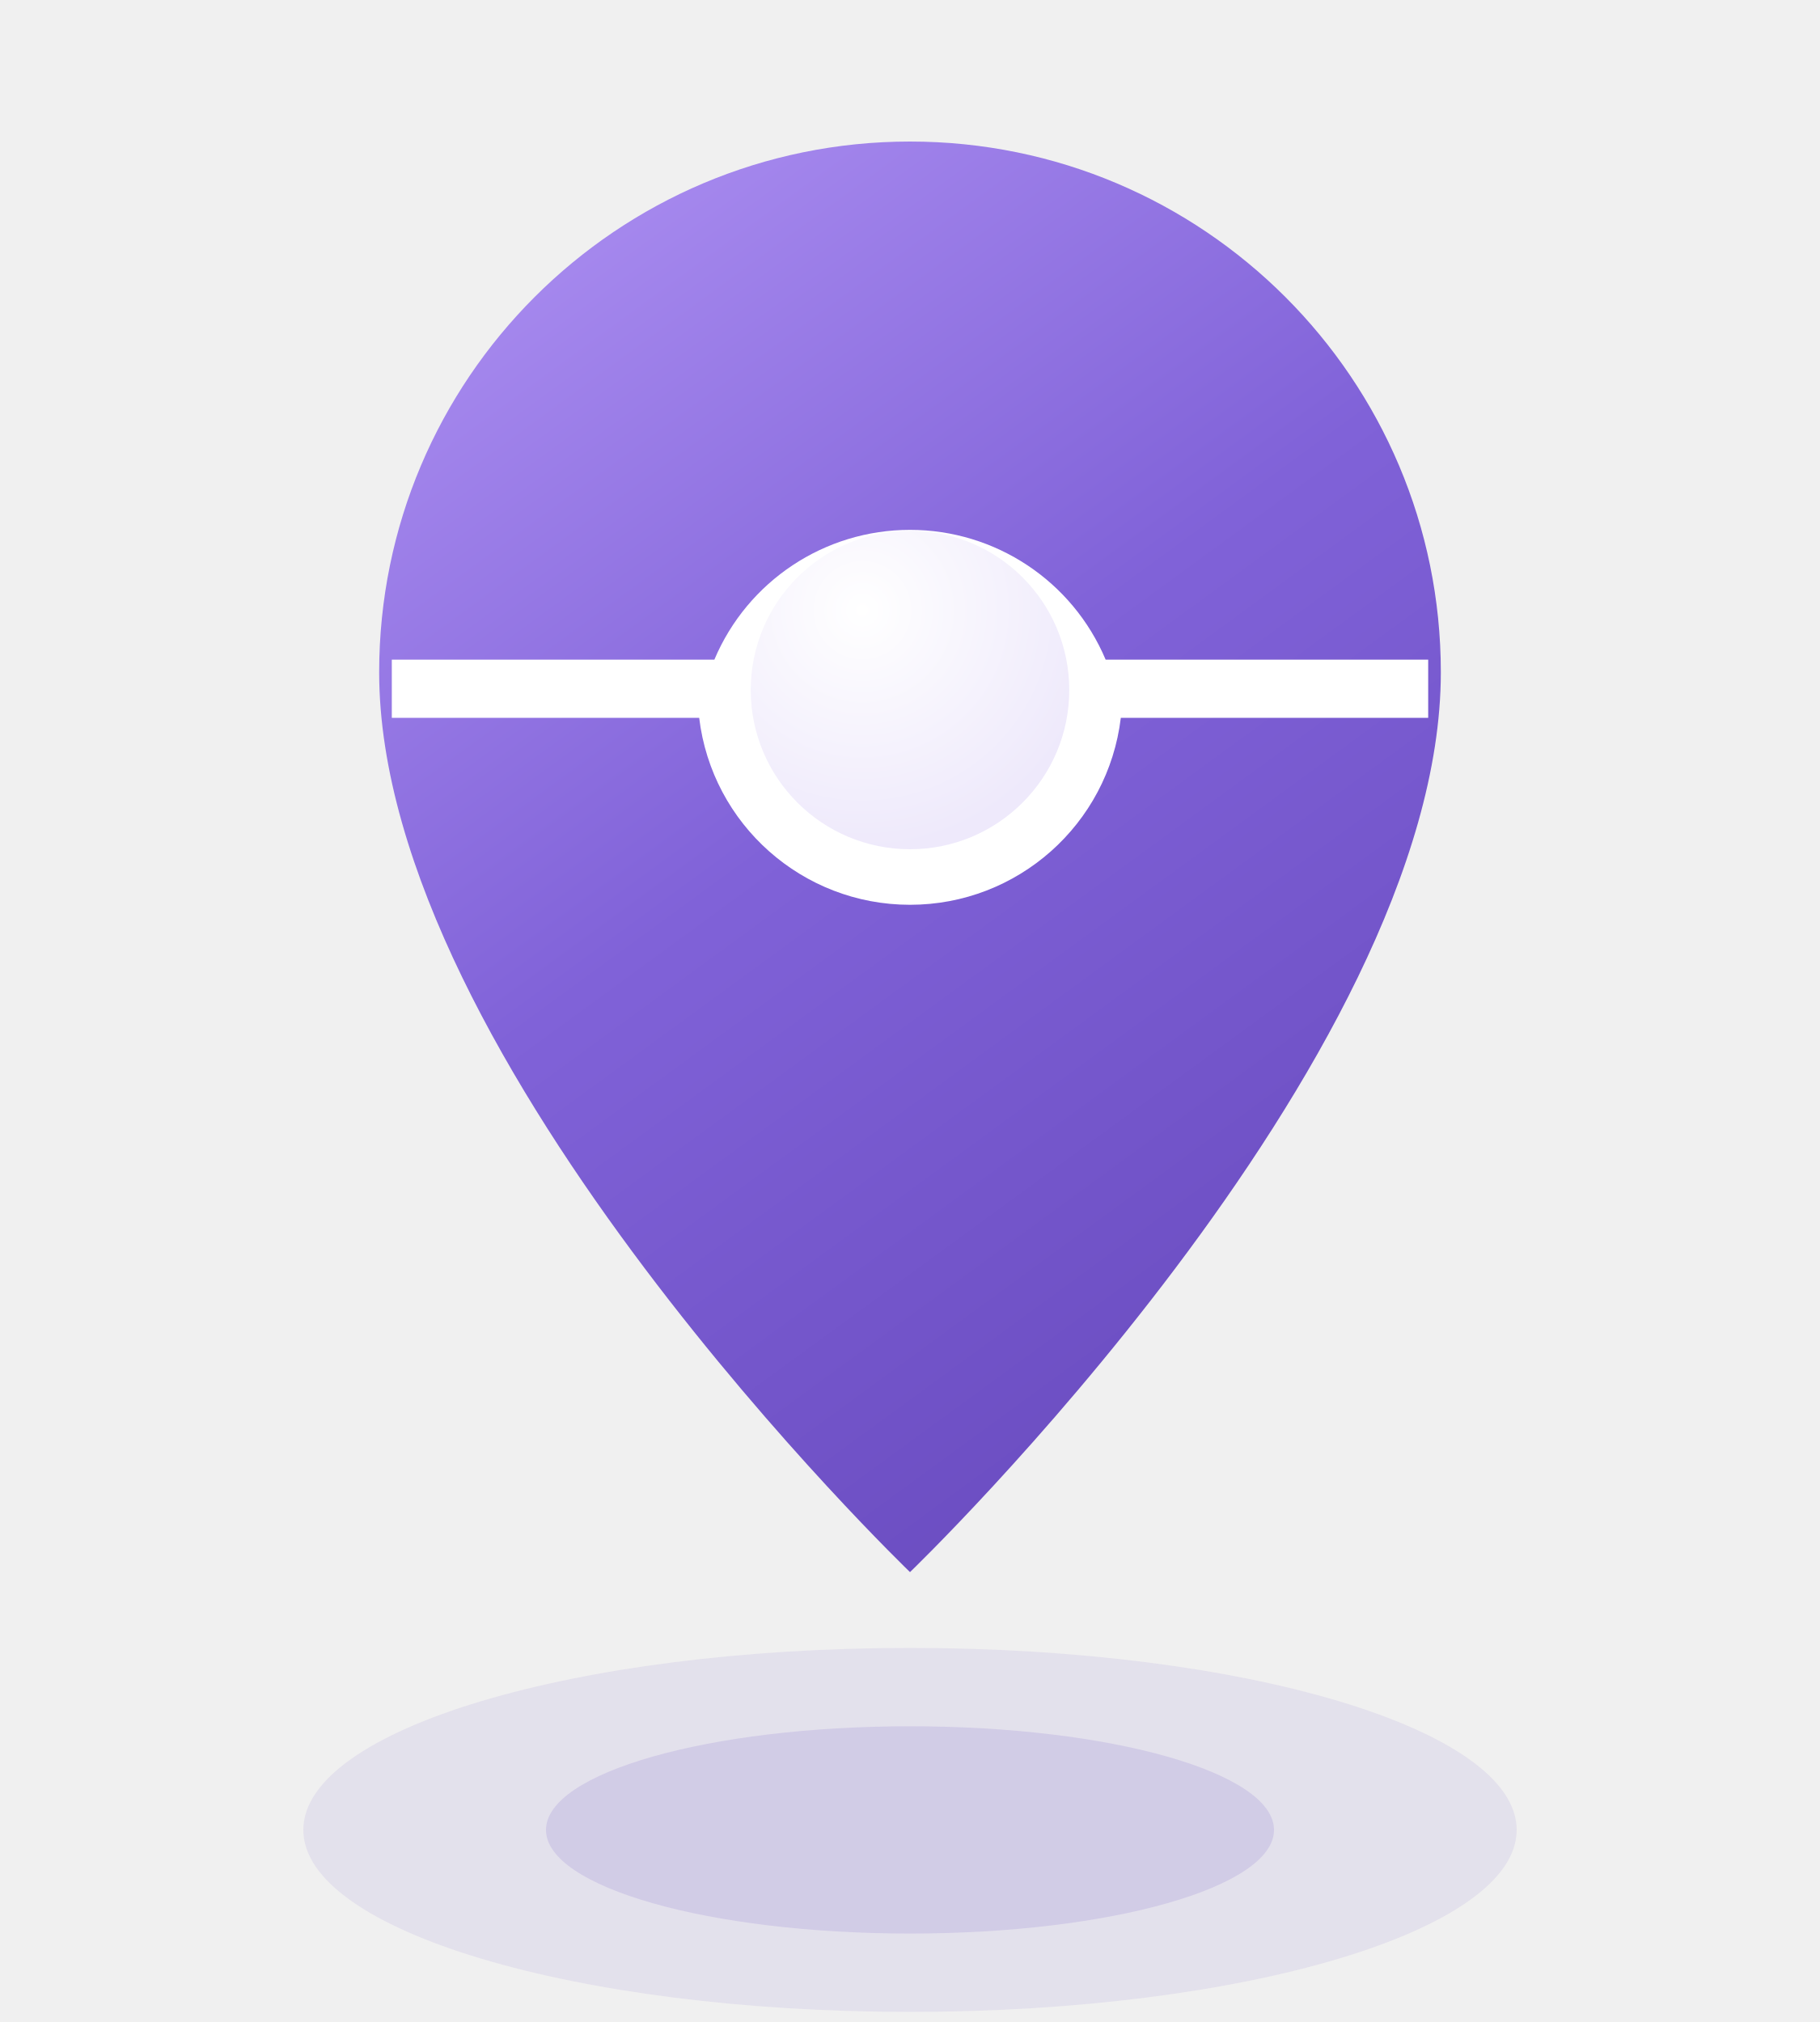
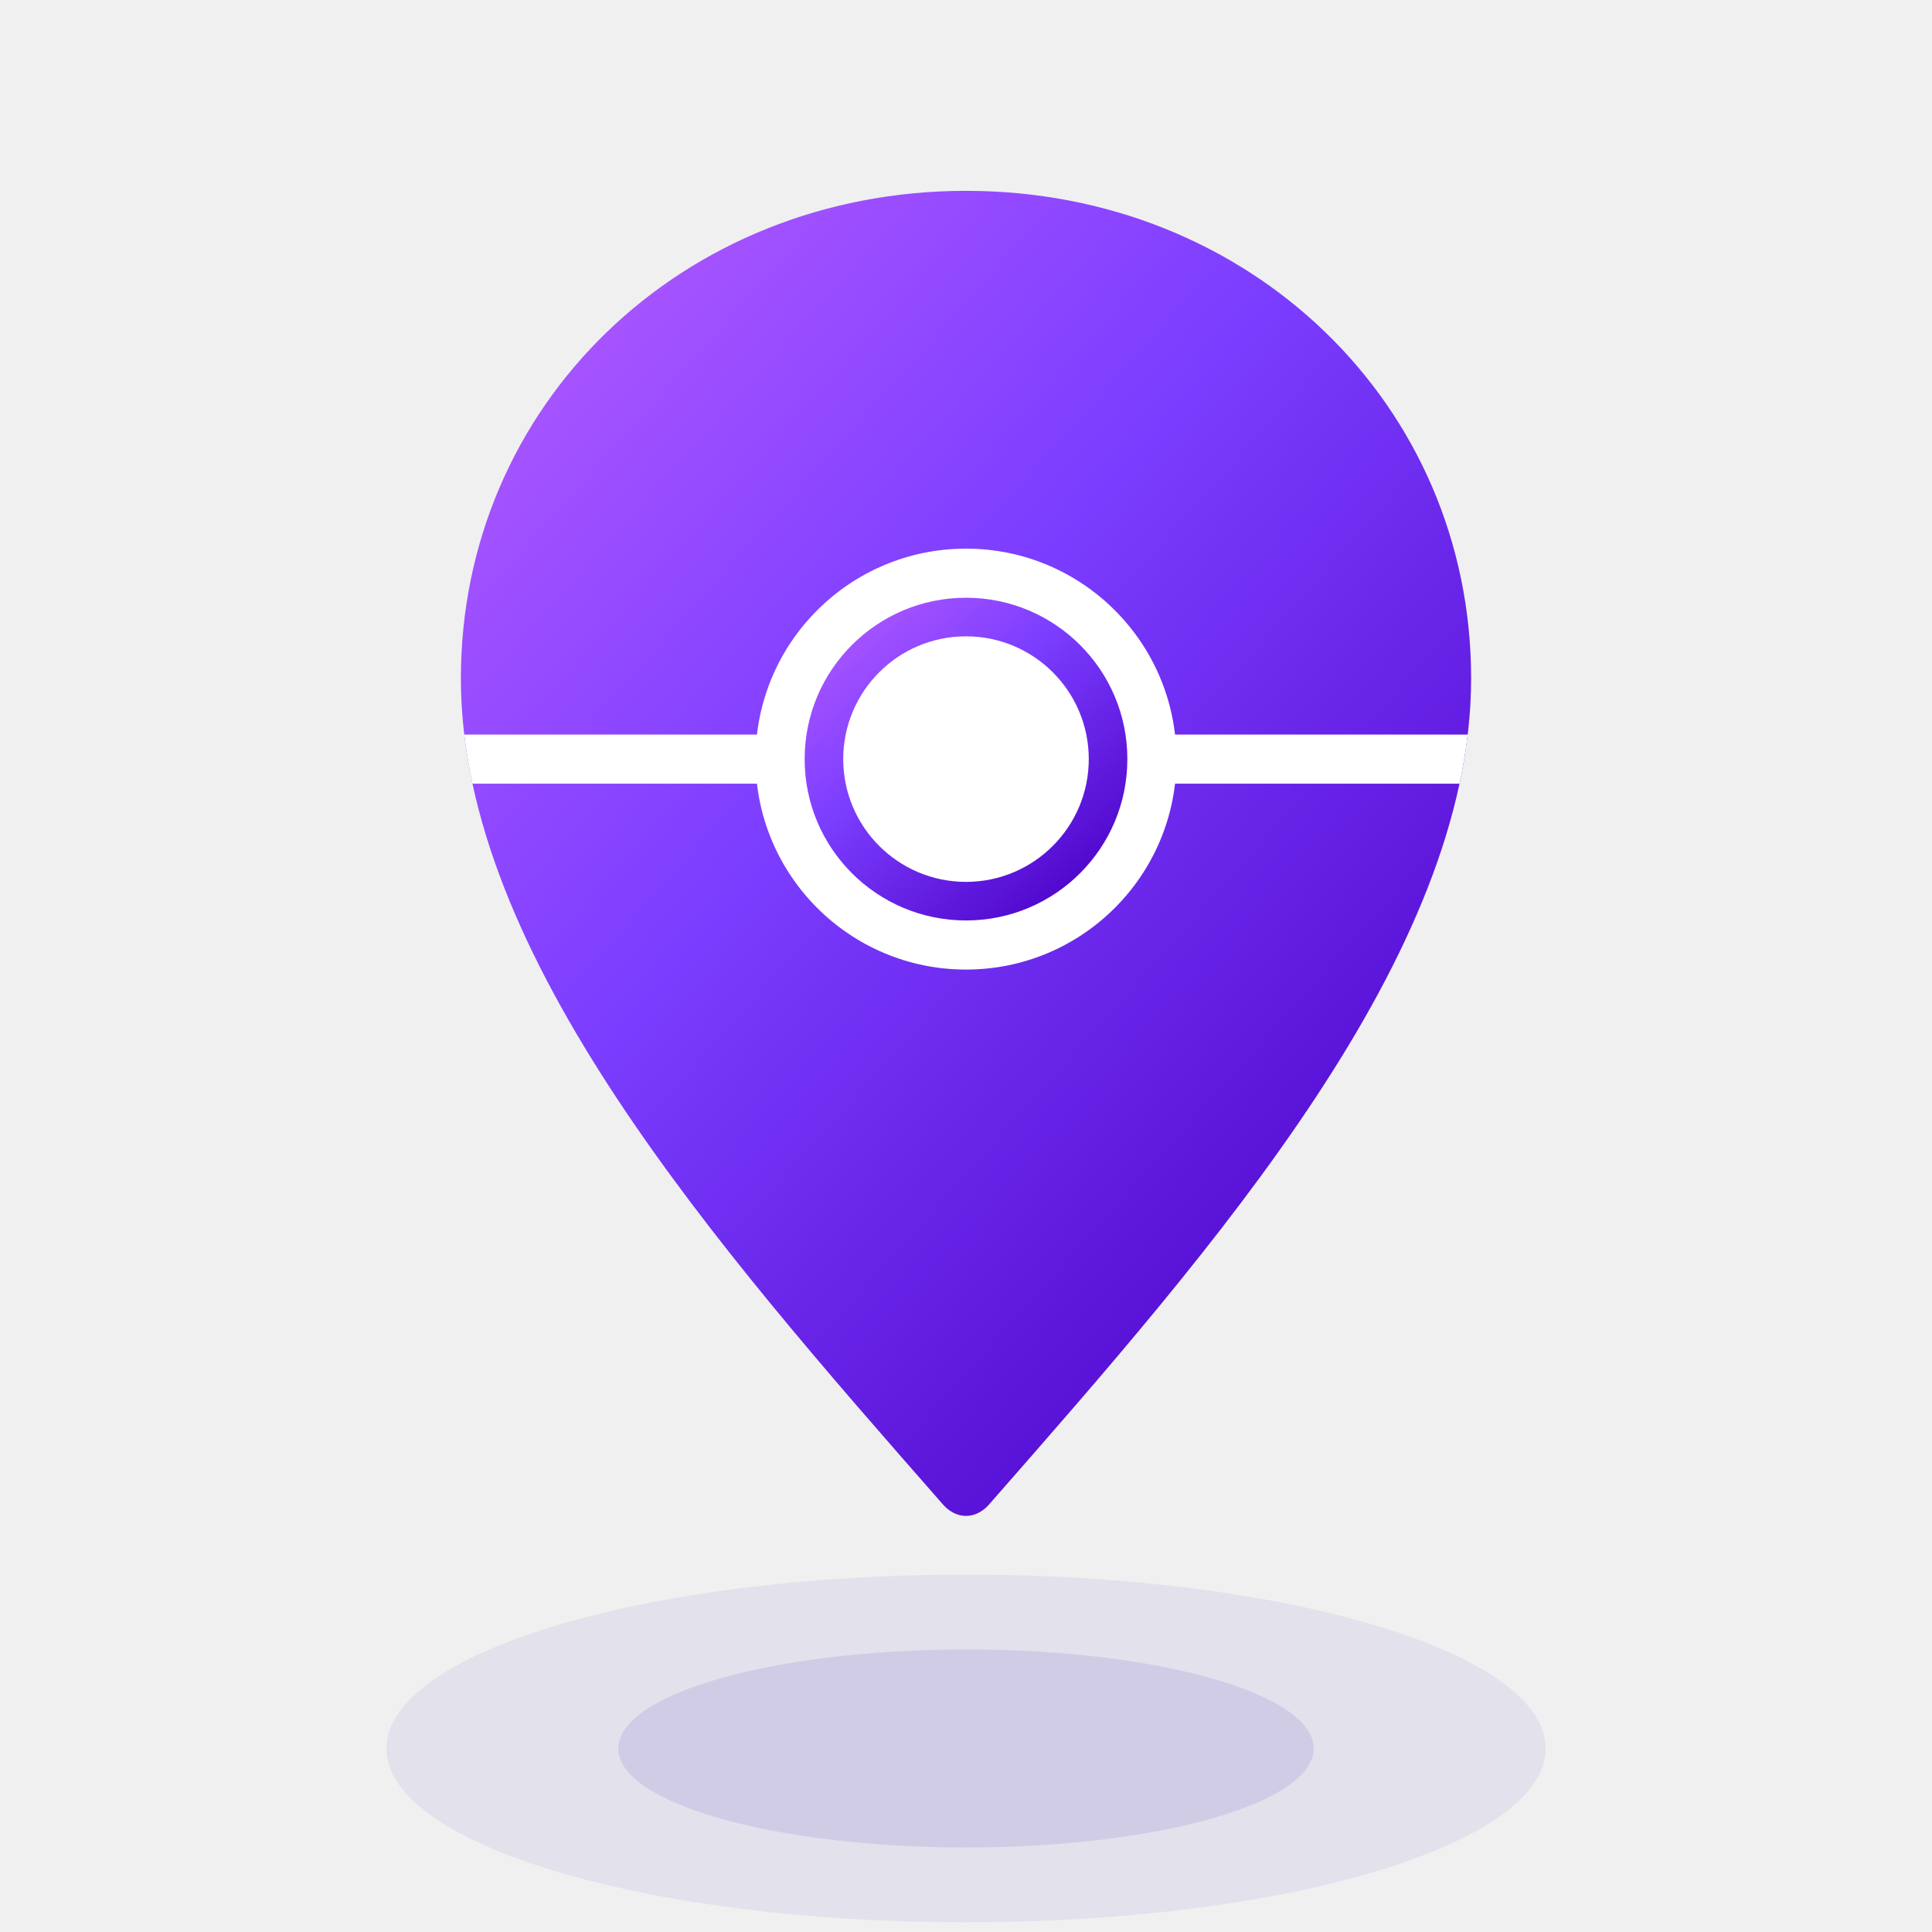
- <svg xmlns="http://www.w3.org/2000/svg" viewBox="0 0 36 40" role="img" aria-label="FUNY PIN">
+ <svg xmlns="http://www.w3.org/2000/svg" width="512" height="512" viewBox="0 0 512 512">
  <defs>
-     <linearGradient id="funyPinGrad" x1="8" y1="3" x2="27" y2="29" gradientUnits="userSpaceOnUse">
-       <stop stop-color="#B093F4" />
-       <stop offset=".48" stop-color="#8062D8" />
-       <stop offset="1" stop-color="#6749BD" />
+     <linearGradient id="purple" x1="0" y1="0" x2="0.85" y2="1">
+       <stop offset="0" stop-color="#B85DFF" />
+       <stop offset="0.44" stop-color="#7B3DFF" />
+       <stop offset="1" stop-color="#4B00C6" />
    </linearGradient>
-     <radialGradient id="funyPinButton" cx="35%" cy="25%" r="75%">
-       <stop stop-color="#FFFFFF" />
-       <stop offset="1" stop-color="#EEE9FB" />
-     </radialGradient>
+     <linearGradient id="deep" x1="0" y1="0" x2="1" y2="1">
+       <stop offset="0" stop-color="#230954" />
+       <stop offset="1" stop-color="#0D032B" />
+     </linearGradient>
+     <clipPath id="pin">
+       <path d="M 256 74 C 175 74 112 135 112 213 C 112 292 185 375 249 448 C 253 453 259 453 263 448 C 327 375 400 292 400 213 C 400 135 337 74 256 74 Z" />
+     </clipPath>
  </defs>
-   <ellipse cx="18" cy="36.2" rx="12" ry="3.6" fill="#7557C8" opacity=".10" />
-   <ellipse cx="18" cy="36.2" rx="7.2" ry="2.05" fill="#7557C8" opacity=".16" />
-   <path fill="url(#funyPinGrad)" d="M18 2.8A10.5 10.5 0 0 0 7.5 13.3c0 7.7 10.5 17.8 10.5 17.8s10.5-10.1 10.5-17.8A10.5 10.5 0 0 0 18 2.8Z" />
-   <path d="M7.75 13.05h6.38a4.2 4.2 0 0 1 7.74 0h6.38v1.15h-6.08a4.2 4.2 0 0 1-8.34 0H7.75Z" fill="#FFFFFF" />
-   <circle cx="18" cy="13.65" r="3.15" fill="url(#funyPinButton)" />
+   <g transform="translate(25.6 0) scale(12.8)">
+     <ellipse cx="18" cy="36.2" rx="12" ry="3.6" fill="#7557C8" opacity=".10" />
+     <ellipse cx="18" cy="36.2" rx="7.2" ry="2.05" fill="#7557C8" opacity=".16" />
+   </g>
+   <g transform="translate(256 11) scale(0.83) translate(-256 0)">
+     <g transform="translate(-30.720 -35.200) scale(1.12)">
+       <g id="symbol">
+         <path d="M 256 74 C 175 74 112 135 112 213 C 112 292 185 375 249 448 C 253 453 259 453 263 448 C 327 375 400 292 400 213 C 400 135 337 74 256 74 Z" fill="url(#purple)" />
+         <g clip-path="url(#pin)">
+           <path d="M 104 236 H 408" stroke="white" stroke-width="14" />
+         </g>
+         <circle cx="256" cy="236" r="60" fill="white" />
+         <circle cx="256" cy="236" r="46" fill="url(#purple)" />
+         <circle cx="256" cy="236" r="35" fill="white" />
+       </g>
+     </g>
+   </g>
</svg>
